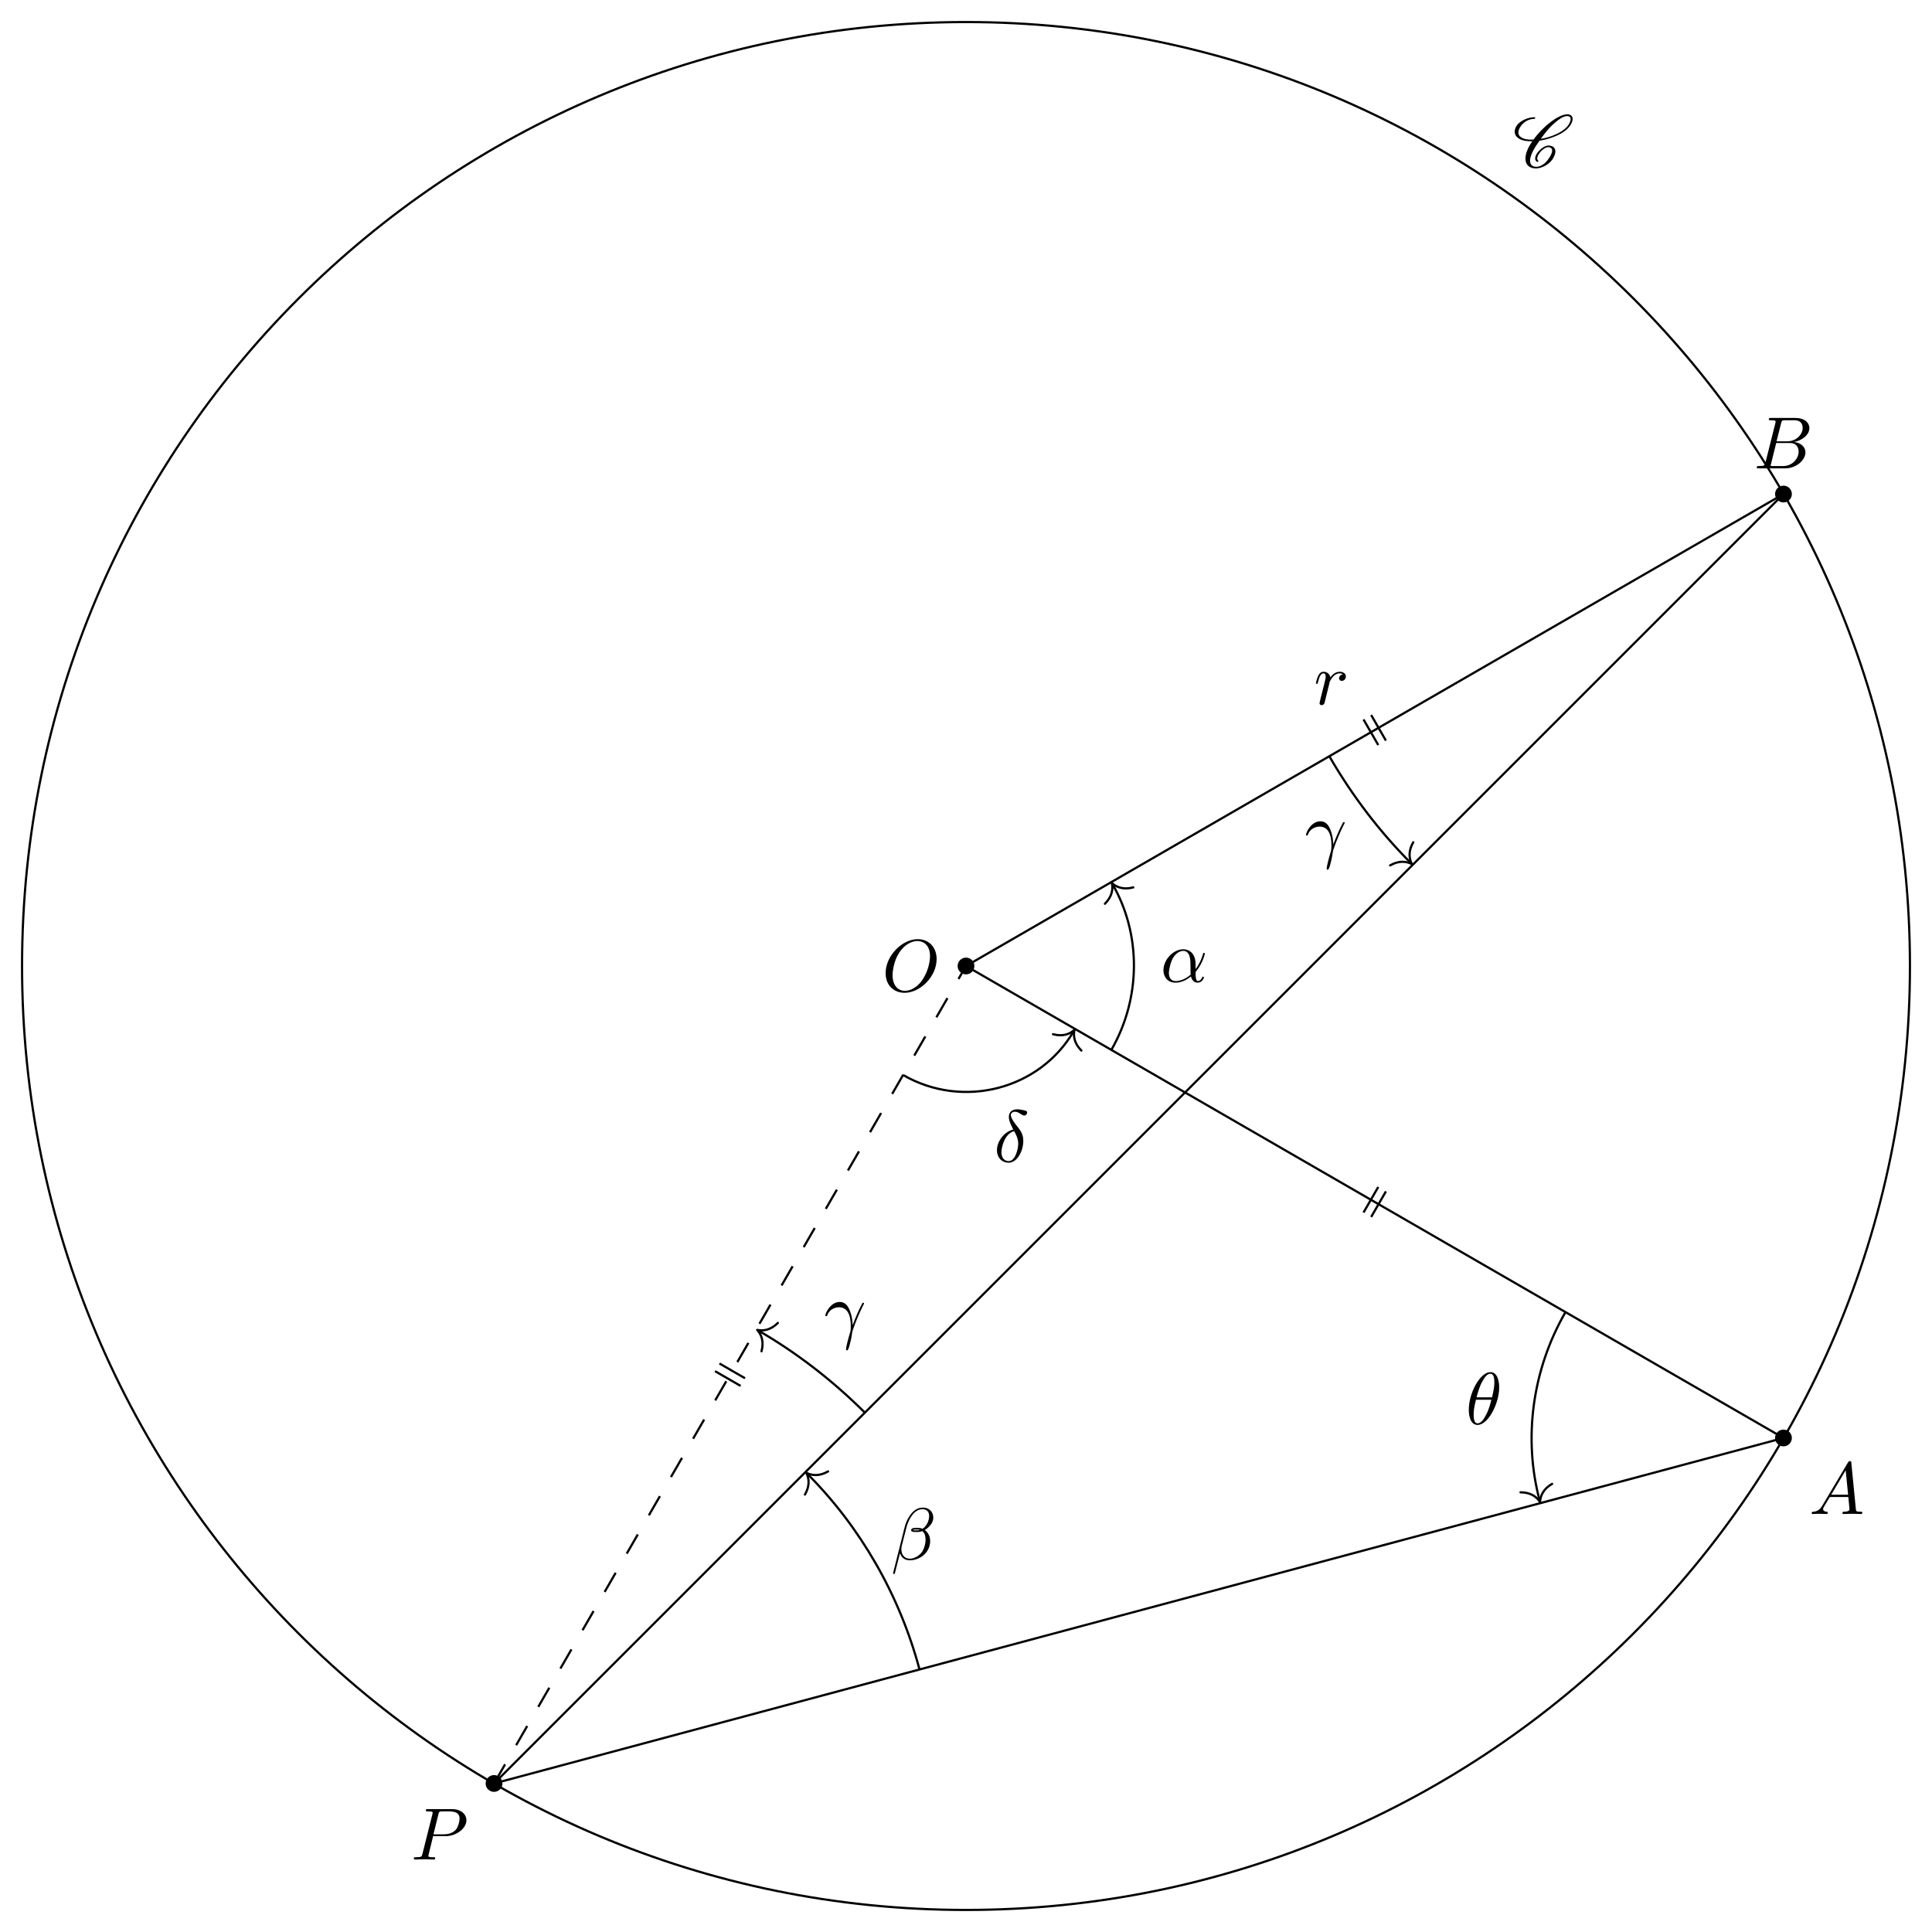
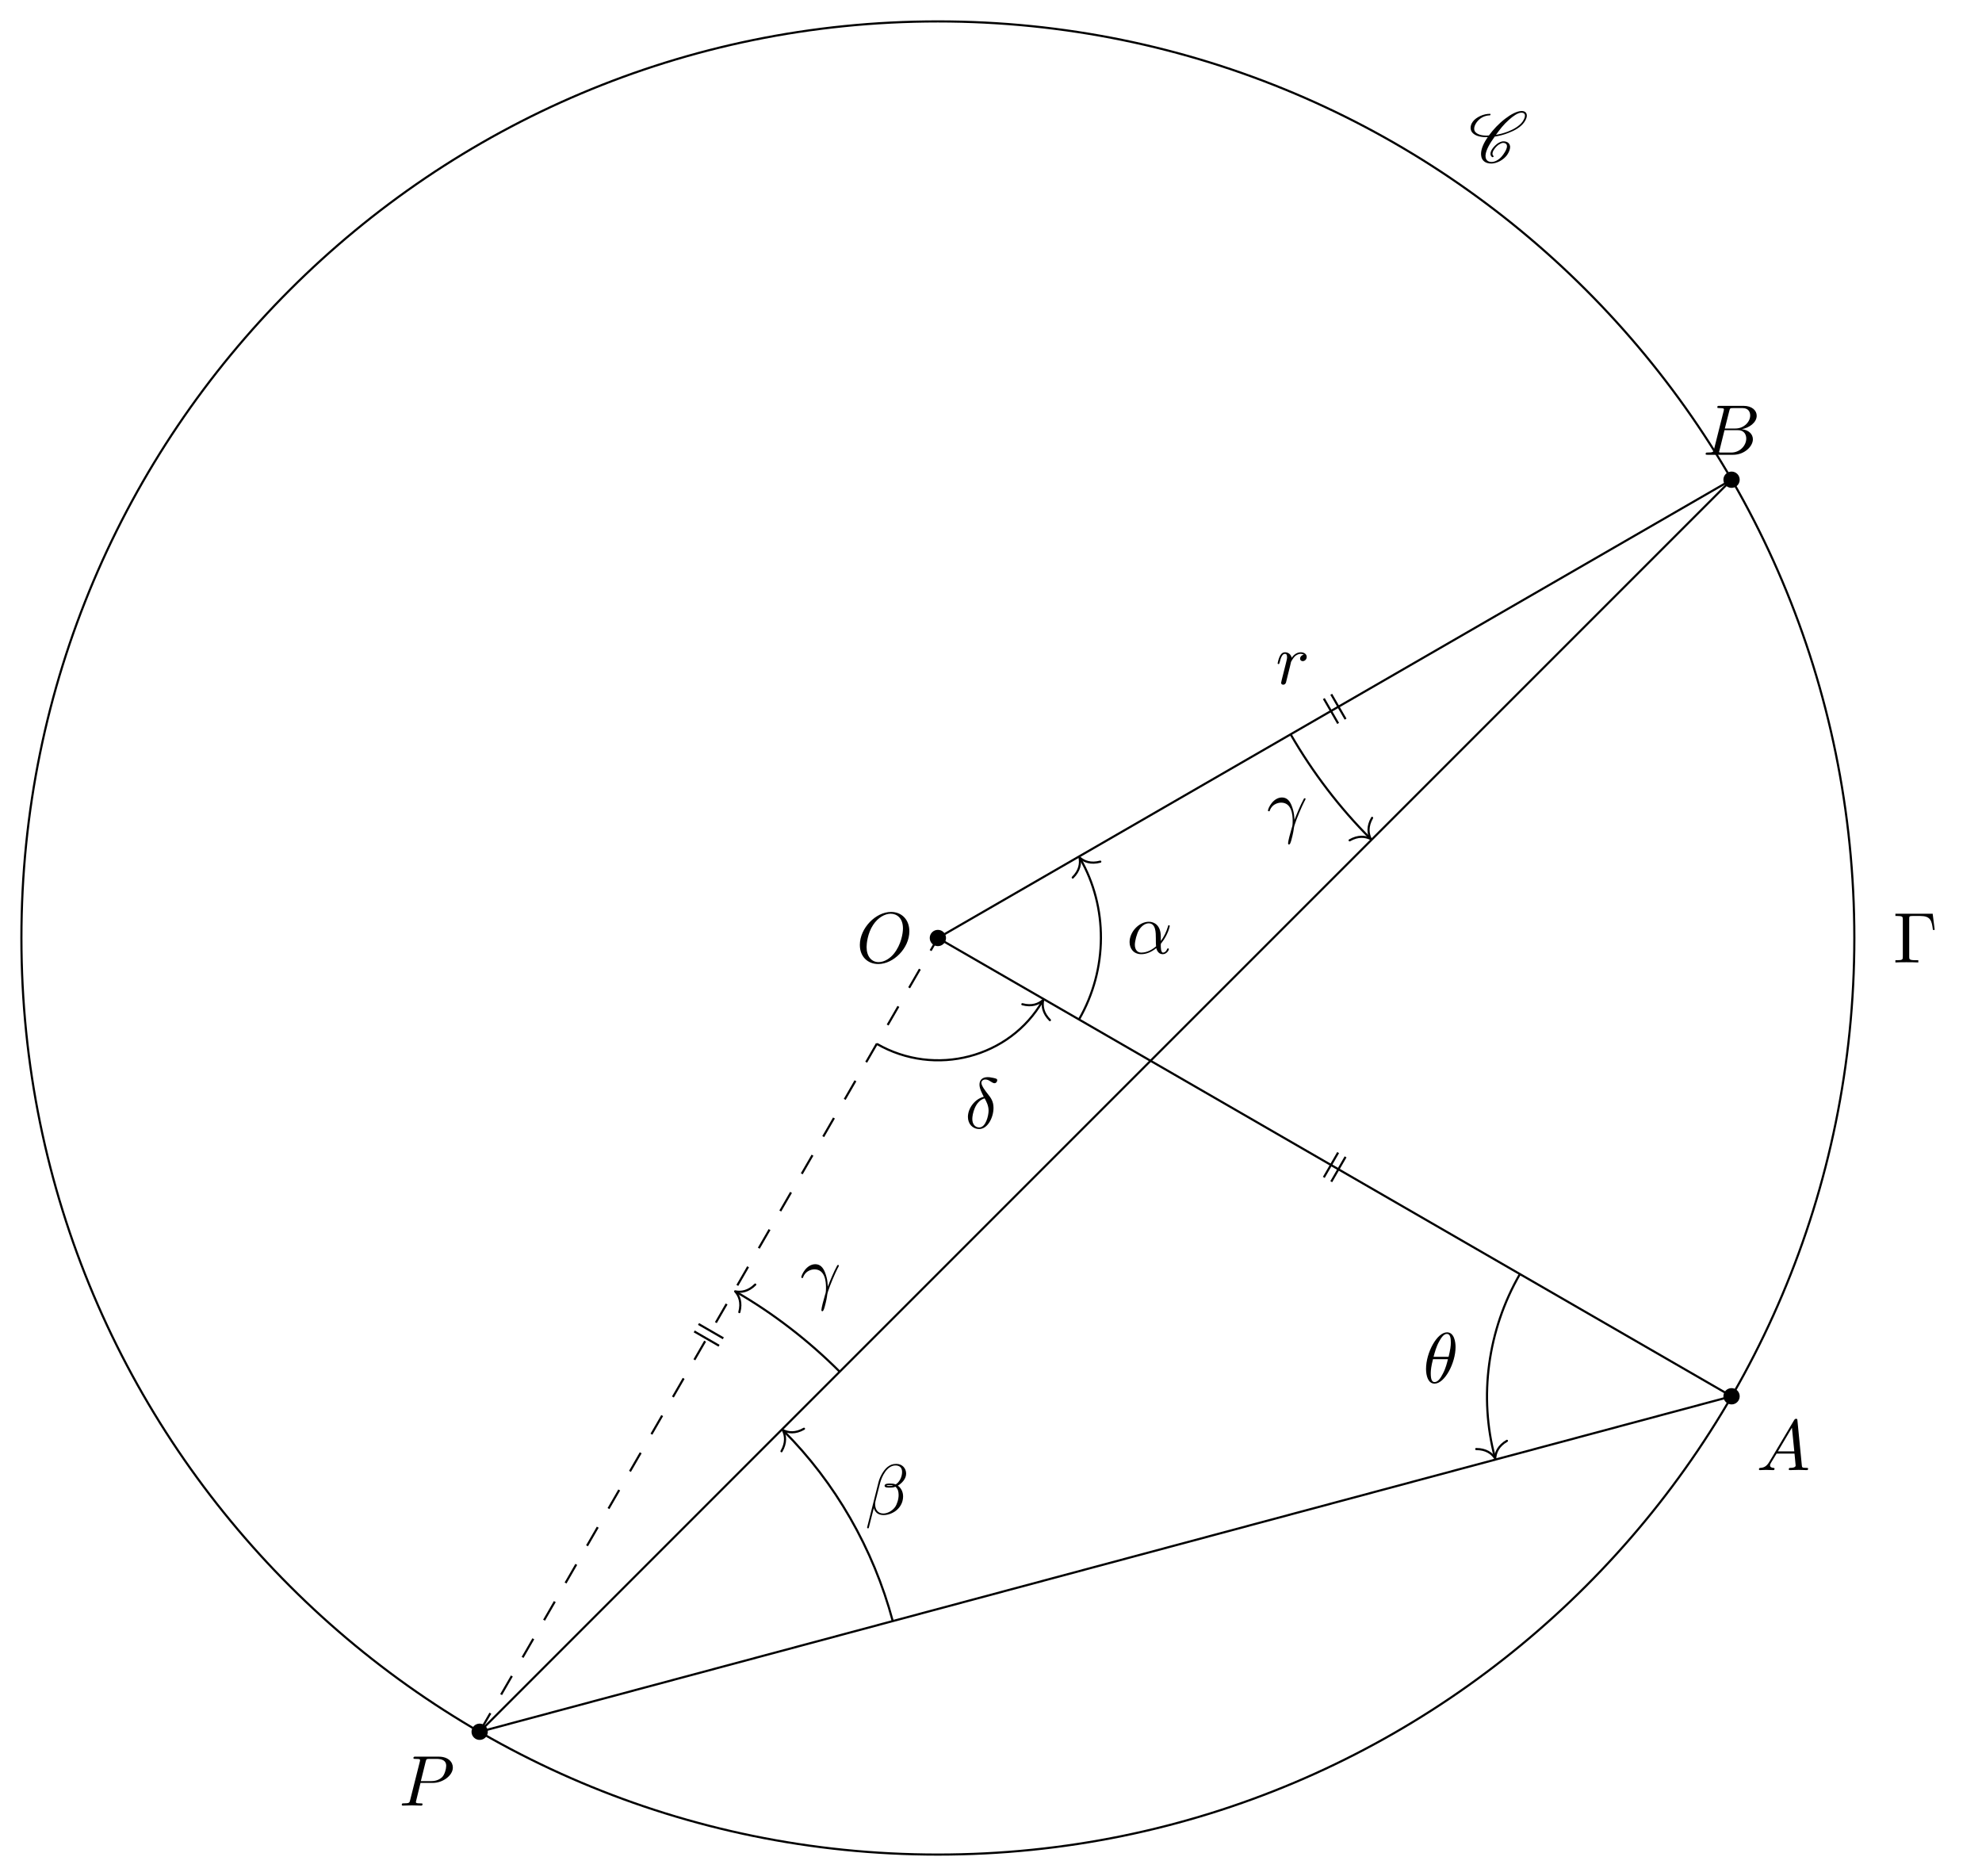
- <svg xmlns="http://www.w3.org/2000/svg" xmlns:xlink="http://www.w3.org/1999/xlink" width="261.086pt" height="261.086pt" viewBox="0 0 261.086 261.086">
+ <svg xmlns="http://www.w3.org/2000/svg" xmlns:xlink="http://www.w3.org/1999/xlink" width="275.874pt" height="261.086pt" viewBox="0 0 275.874 261.086">
  <defs>
    <g>
      <g id="glyph-0-0">
        <path d="M 7.375 -4.344 C 7.375 -5.953 6.312 -7.031 4.828 -7.031 C 2.688 -7.031 0.484 -4.766 0.484 -2.438 C 0.484 -0.781 1.609 0.219 3.047 0.219 C 5.156 0.219 7.375 -1.969 7.375 -4.344 Z M 3.094 -0.047 C 2.109 -0.047 1.422 -0.844 1.422 -2.156 C 1.422 -2.609 1.562 -4.062 2.328 -5.219 C 3.016 -6.266 3.984 -6.781 4.781 -6.781 C 5.594 -6.781 6.484 -6.219 6.484 -4.734 C 6.484 -4.016 6.219 -2.469 5.234 -1.234 C 4.75 -0.625 3.938 -0.047 3.094 -0.047 Z M 3.094 -0.047 " />
      </g>
      <g id="glyph-0-1">
        <path d="M 1.781 -1.141 C 1.391 -0.484 1 -0.344 0.562 -0.312 C 0.438 -0.297 0.344 -0.297 0.344 -0.109 C 0.344 -0.047 0.406 0 0.484 0 C 0.75 0 1.062 -0.031 1.328 -0.031 C 1.672 -0.031 2.016 0 2.328 0 C 2.391 0 2.516 0 2.516 -0.188 C 2.516 -0.297 2.438 -0.312 2.359 -0.312 C 2.141 -0.328 1.891 -0.406 1.891 -0.656 C 1.891 -0.781 1.953 -0.891 2.031 -1.031 L 2.797 -2.297 L 5.297 -2.297 C 5.312 -2.094 5.453 -0.734 5.453 -0.641 C 5.453 -0.344 4.938 -0.312 4.734 -0.312 C 4.594 -0.312 4.5 -0.312 4.5 -0.109 C 4.5 0 4.609 0 4.641 0 C 5.047 0 5.469 -0.031 5.875 -0.031 C 6.125 -0.031 6.766 0 7.016 0 C 7.062 0 7.188 0 7.188 -0.203 C 7.188 -0.312 7.094 -0.312 6.953 -0.312 C 6.344 -0.312 6.344 -0.375 6.312 -0.672 L 5.703 -6.891 C 5.688 -7.094 5.688 -7.141 5.516 -7.141 C 5.359 -7.141 5.312 -7.062 5.25 -6.969 Z M 2.984 -2.609 L 4.938 -5.906 L 5.266 -2.609 Z M 2.984 -2.609 " />
      </g>
      <g id="glyph-0-2">
        <path d="M 1.594 -0.781 C 1.5 -0.391 1.469 -0.312 0.688 -0.312 C 0.516 -0.312 0.422 -0.312 0.422 -0.109 C 0.422 0 0.516 0 0.688 0 L 4.25 0 C 5.828 0 7 -1.172 7 -2.156 C 7 -2.875 6.422 -3.453 5.453 -3.562 C 6.484 -3.75 7.531 -4.484 7.531 -5.438 C 7.531 -6.172 6.875 -6.812 5.688 -6.812 L 2.328 -6.812 C 2.141 -6.812 2.047 -6.812 2.047 -6.609 C 2.047 -6.5 2.141 -6.5 2.328 -6.5 C 2.344 -6.5 2.531 -6.5 2.703 -6.484 C 2.875 -6.453 2.969 -6.453 2.969 -6.312 C 2.969 -6.281 2.953 -6.25 2.938 -6.125 Z M 3.094 -3.656 L 3.719 -6.125 C 3.812 -6.469 3.828 -6.5 4.25 -6.5 L 5.547 -6.5 C 6.422 -6.5 6.625 -5.906 6.625 -5.469 C 6.625 -4.594 5.766 -3.656 4.562 -3.656 Z M 2.656 -0.312 C 2.516 -0.312 2.5 -0.312 2.438 -0.312 C 2.328 -0.328 2.297 -0.344 2.297 -0.422 C 2.297 -0.453 2.297 -0.469 2.359 -0.641 L 3.047 -3.422 L 4.922 -3.422 C 5.875 -3.422 6.078 -2.688 6.078 -2.266 C 6.078 -1.281 5.188 -0.312 4 -0.312 Z M 2.656 -0.312 " />
      </g>
      <g id="glyph-0-3">
        <path d="M 3.016 -3.156 L 4.719 -3.156 C 6.125 -3.156 7.516 -4.188 7.516 -5.297 C 7.516 -6.078 6.859 -6.812 5.547 -6.812 L 2.328 -6.812 C 2.141 -6.812 2.031 -6.812 2.031 -6.625 C 2.031 -6.5 2.109 -6.5 2.312 -6.5 C 2.438 -6.5 2.625 -6.484 2.734 -6.484 C 2.906 -6.453 2.953 -6.438 2.953 -6.312 C 2.953 -6.281 2.953 -6.25 2.922 -6.125 L 1.578 -0.781 C 1.484 -0.391 1.469 -0.312 0.672 -0.312 C 0.516 -0.312 0.406 -0.312 0.406 -0.125 C 0.406 0 0.516 0 0.547 0 C 0.828 0 1.531 -0.031 1.812 -0.031 C 2.031 -0.031 2.25 -0.016 2.453 -0.016 C 2.672 -0.016 2.891 0 3.094 0 C 3.172 0 3.297 0 3.297 -0.203 C 3.297 -0.312 3.203 -0.312 3.016 -0.312 C 2.656 -0.312 2.375 -0.312 2.375 -0.484 C 2.375 -0.547 2.391 -0.594 2.406 -0.656 Z M 3.734 -6.125 C 3.828 -6.469 3.844 -6.5 4.281 -6.5 L 5.234 -6.5 C 6.062 -6.5 6.594 -6.234 6.594 -5.547 C 6.594 -5.156 6.391 -4.297 6 -3.938 C 5.5 -3.484 4.906 -3.406 4.469 -3.406 L 3.062 -3.406 Z M 3.734 -6.125 " />
      </g>
      <g id="glyph-0-4">
        <path d="M 0.875 -0.594 C 0.844 -0.438 0.781 -0.203 0.781 -0.156 C 0.781 0.016 0.922 0.109 1.078 0.109 C 1.203 0.109 1.375 0.031 1.453 -0.172 C 1.469 -0.203 1.797 -1.562 1.844 -1.75 C 1.922 -2.078 2.109 -2.766 2.156 -3.047 C 2.203 -3.172 2.484 -3.641 2.719 -3.859 C 2.797 -3.922 3.094 -4.188 3.516 -4.188 C 3.781 -4.188 3.922 -4.062 3.938 -4.062 C 3.641 -4.016 3.422 -3.781 3.422 -3.516 C 3.422 -3.359 3.531 -3.172 3.797 -3.172 C 4.062 -3.172 4.344 -3.406 4.344 -3.766 C 4.344 -4.109 4.031 -4.406 3.516 -4.406 C 2.875 -4.406 2.438 -3.922 2.25 -3.641 C 2.156 -4.094 1.797 -4.406 1.328 -4.406 C 0.875 -4.406 0.688 -4.016 0.594 -3.844 C 0.422 -3.5 0.297 -2.906 0.297 -2.875 C 0.297 -2.766 0.391 -2.766 0.406 -2.766 C 0.516 -2.766 0.516 -2.781 0.578 -3 C 0.75 -3.703 0.953 -4.188 1.312 -4.188 C 1.469 -4.188 1.609 -4.109 1.609 -3.734 C 1.609 -3.516 1.578 -3.406 1.453 -2.891 Z M 0.875 -0.594 " />
      </g>
      <g id="glyph-0-5">
        <path d="M 4.75 -2.359 C 4.75 -3.922 3.828 -4.406 3.094 -4.406 C 1.719 -4.406 0.406 -2.984 0.406 -1.578 C 0.406 -0.641 1 0.109 2.031 0.109 C 2.656 0.109 3.375 -0.125 4.125 -0.734 C 4.25 -0.203 4.578 0.109 5.031 0.109 C 5.562 0.109 5.875 -0.438 5.875 -0.594 C 5.875 -0.672 5.812 -0.703 5.75 -0.703 C 5.688 -0.703 5.656 -0.672 5.625 -0.594 C 5.438 -0.109 5.078 -0.109 5.062 -0.109 C 4.75 -0.109 4.75 -0.891 4.75 -1.125 C 4.75 -1.328 4.75 -1.359 4.859 -1.469 C 5.797 -2.656 6 -3.812 6 -3.812 C 6 -3.844 5.984 -3.922 5.875 -3.922 C 5.781 -3.922 5.781 -3.891 5.734 -3.703 C 5.547 -3.078 5.219 -2.328 4.75 -1.734 Z M 4.094 -0.984 C 3.203 -0.219 2.438 -0.109 2.047 -0.109 C 1.453 -0.109 1.141 -0.562 1.141 -1.203 C 1.141 -1.688 1.406 -2.766 1.719 -3.266 C 2.188 -4 2.734 -4.188 3.078 -4.188 C 4.062 -4.188 4.062 -2.875 4.062 -2.109 C 4.062 -1.734 4.062 -1.156 4.094 -0.984 Z M 4.094 -0.984 " />
      </g>
      <g id="glyph-0-6">
        <path d="M 5.734 -5.672 C 5.734 -6.422 5.188 -7.031 4.375 -7.031 C 3.797 -7.031 3.516 -6.875 3.172 -6.625 C 2.625 -6.219 2.078 -5.25 1.891 -4.5 L 0.297 1.828 C 0.297 1.875 0.344 1.938 0.422 1.938 C 0.5 1.938 0.531 1.906 0.531 1.891 L 1.234 -0.875 C 1.422 -0.266 1.859 0.094 2.594 0.094 C 3.312 0.094 4.062 -0.25 4.516 -0.688 C 5 -1.141 5.312 -1.781 5.312 -2.516 C 5.312 -3.234 4.938 -3.766 4.578 -4 C 5.156 -4.344 5.734 -4.953 5.734 -5.672 Z M 3.938 -4.016 C 3.812 -3.969 3.703 -3.953 3.453 -3.953 C 3.312 -3.953 3.125 -3.938 3.016 -3.984 C 3.047 -4.094 3.406 -4.062 3.516 -4.062 C 3.719 -4.062 3.812 -4.062 3.938 -4.016 Z M 5.172 -5.906 C 5.172 -5.203 4.797 -4.484 4.281 -4.172 C 4 -4.281 3.812 -4.297 3.516 -4.297 C 3.297 -4.297 2.734 -4.312 2.734 -3.984 C 2.734 -3.703 3.25 -3.734 3.422 -3.734 C 3.797 -3.734 3.953 -3.734 4.25 -3.859 C 4.625 -3.5 4.672 -3.188 4.688 -2.734 C 4.703 -2.156 4.469 -1.406 4.188 -1.016 C 3.797 -0.484 3.125 -0.125 2.562 -0.125 C 1.797 -0.125 1.422 -0.703 1.422 -1.406 C 1.422 -1.5 1.422 -1.656 1.469 -1.844 L 2.109 -4.359 C 2.328 -5.219 3.047 -6.812 4.25 -6.812 C 4.828 -6.812 5.172 -6.5 5.172 -5.906 Z M 5.172 -5.906 " />
      </g>
      <g id="glyph-0-7">
        <path d="M 0.406 -2.531 C 0.797 -3.672 1.891 -3.688 2 -3.688 C 3.5 -3.688 3.609 -1.938 3.609 -1.156 C 3.609 -0.547 3.562 -0.375 3.484 -0.172 C 3.266 0.547 2.969 1.703 2.969 1.969 C 2.969 2.078 3.016 2.141 3.094 2.141 C 3.234 2.141 3.312 1.922 3.422 1.547 C 3.656 0.703 3.75 0.141 3.781 -0.172 C 3.812 -0.297 3.828 -0.422 3.875 -0.562 C 4.188 -1.547 4.828 -3.031 5.219 -3.812 C 5.297 -3.938 5.406 -4.156 5.406 -4.203 C 5.406 -4.297 5.312 -4.297 5.297 -4.297 C 5.266 -4.297 5.203 -4.297 5.172 -4.234 C 4.656 -3.281 4.25 -2.281 3.859 -1.281 C 3.844 -1.578 3.844 -2.344 3.453 -3.312 C 3.203 -3.922 2.812 -4.406 2.125 -4.406 C 0.875 -4.406 0.172 -2.891 0.172 -2.578 C 0.172 -2.484 0.266 -2.484 0.375 -2.484 Z M 0.406 -2.531 " />
      </g>
      <g id="glyph-0-8">
        <path d="M 4.531 -4.984 C 4.531 -5.641 4.359 -7.031 3.344 -7.031 C 1.953 -7.031 0.422 -4.219 0.422 -1.938 C 0.422 -1 0.703 0.109 1.609 0.109 C 3.016 0.109 4.531 -2.75 4.531 -4.984 Z M 1.469 -3.625 C 1.641 -4.25 1.844 -5.047 2.25 -5.766 C 2.516 -6.25 2.875 -6.812 3.328 -6.812 C 3.812 -6.812 3.875 -6.172 3.875 -5.609 C 3.875 -5.109 3.797 -4.609 3.562 -3.625 Z M 3.469 -3.297 C 3.359 -2.844 3.156 -2 2.766 -1.281 C 2.422 -0.594 2.047 -0.109 1.609 -0.109 C 1.281 -0.109 1.078 -0.406 1.078 -1.328 C 1.078 -1.75 1.141 -2.328 1.391 -3.297 Z M 3.469 -3.297 " />
      </g>
      <g id="glyph-0-9">
        <path d="M 2.625 -4.359 C 1.391 -4.062 0.422 -2.766 0.422 -1.562 C 0.422 -0.594 1.062 0.125 2 0.125 C 3.156 0.125 3.984 -1.453 3.984 -2.828 C 3.984 -3.734 3.594 -4.234 3.25 -4.672 C 2.891 -5.125 2.297 -5.875 2.297 -6.312 C 2.297 -6.531 2.5 -6.766 2.844 -6.766 C 3.156 -6.766 3.344 -6.641 3.562 -6.5 C 3.766 -6.375 3.953 -6.25 4.109 -6.25 C 4.359 -6.25 4.5 -6.484 4.5 -6.656 C 4.5 -6.875 4.344 -6.891 3.984 -6.984 C 3.469 -7.094 3.328 -7.094 3.172 -7.094 C 2.391 -7.094 2.031 -6.656 2.031 -6.062 C 2.031 -5.516 2.328 -4.969 2.625 -4.359 Z M 2.75 -4.141 C 3 -3.672 3.297 -3.141 3.297 -2.422 C 3.297 -1.766 2.922 -0.094 2 -0.094 C 1.453 -0.094 1.031 -0.516 1.031 -1.281 C 1.031 -1.906 1.406 -3.781 2.75 -4.141 Z M 2.75 -4.141 " />
      </g>
      <g id="glyph-1-0">
        <path d="M 3.438 -0.875 C 3.359 -0.953 3.312 -1.047 3.312 -1.172 C 3.312 -1.328 3.375 -1.547 3.547 -1.781 C 3.703 -2.016 3.906 -2.25 4.172 -2.438 C 4.391 -2.578 4.609 -2.688 4.781 -2.688 C 5.125 -2.688 5.312 -2.516 5.328 -2.266 L 5.328 -2.219 C 5.328 -1.906 5.125 -1.516 4.828 -1.094 C 4.625 -0.812 4.391 -0.531 4.062 -0.328 C 3.766 -0.125 3.438 -0.031 3.203 -0.031 C 2.609 -0.031 2.344 -0.375 2.344 -0.859 L 2.344 -0.969 C 2.406 -1.719 2.969 -2.656 3.625 -3.562 C 4.234 -3.656 4.891 -3.812 5.578 -4.094 C 6.375 -4.391 7.25 -4.875 7.719 -5.547 C 7.953 -5.875 8.094 -6.203 8.094 -6.484 C 8.094 -6.531 8.094 -6.578 8.078 -6.625 C 8.031 -6.938 7.766 -7.125 7.375 -7.125 C 6.703 -7.125 5.828 -6.625 5.094 -6.062 C 4.172 -5.359 3.406 -4.531 2.812 -3.719 C 2.703 -3.703 2.594 -3.703 2.484 -3.703 C 1.766 -3.703 1.172 -3.875 0.891 -4.25 C 0.812 -4.359 0.766 -4.5 0.766 -4.672 C 0.766 -4.922 0.875 -5.219 1.094 -5.531 C 1.281 -5.797 1.562 -6.062 1.875 -6.234 C 2.25 -6.438 2.625 -6.516 2.938 -6.516 C 2.953 -6.516 2.984 -6.531 3 -6.547 C 3.016 -6.594 3.047 -6.625 3.047 -6.656 C 3.047 -6.703 3.016 -6.734 2.969 -6.734 C 2.562 -6.734 2.094 -6.656 1.594 -6.422 C 1.203 -6.234 0.797 -5.969 0.562 -5.625 C 0.344 -5.328 0.266 -5.031 0.266 -4.781 C 0.266 -4.531 0.359 -4.281 0.516 -4.109 C 0.922 -3.656 1.641 -3.484 2.438 -3.484 L 2.656 -3.484 C 2.078 -2.672 1.719 -1.844 1.719 -1.156 C 1.719 -1.078 1.719 -1 1.734 -0.938 C 1.797 -0.25 2.297 0.188 3.156 0.188 C 3.516 0.188 3.938 0.062 4.359 -0.156 C 4.75 -0.375 5.109 -0.672 5.344 -1 C 5.609 -1.391 5.766 -1.781 5.766 -2.109 C 5.766 -2.188 5.766 -2.25 5.734 -2.328 C 5.641 -2.703 5.297 -2.906 4.812 -2.906 C 4.578 -2.906 4.281 -2.766 4.031 -2.609 C 3.734 -2.391 3.484 -2.141 3.297 -1.875 C 3.125 -1.625 3.031 -1.375 3.031 -1.172 C 3.031 -0.984 3.109 -0.812 3.281 -0.703 C 3.297 -0.703 3.297 -0.703 3.312 -0.703 C 3.312 -0.703 3.344 -0.703 3.344 -0.703 L 3.422 -0.734 L 3.453 -0.75 C 3.453 -0.781 3.469 -0.781 3.469 -0.812 C 3.469 -0.844 3.453 -0.859 3.438 -0.875 Z M 3.453 -0.75 C 3.453 -0.766 3.469 -0.781 3.469 -0.812 C 3.469 -0.812 3.469 -0.828 3.453 -0.844 C 3.453 -0.844 3.453 -0.828 3.453 -0.75 Z M 7.344 -6.891 C 7.641 -6.891 7.797 -6.766 7.828 -6.562 L 7.828 -6.469 C 7.828 -6.234 7.703 -5.953 7.484 -5.625 C 7.047 -5.031 6.234 -4.562 5.469 -4.266 C 4.891 -4.047 4.328 -3.891 3.797 -3.812 C 4.312 -4.531 4.859 -5.25 5.609 -5.906 C 6.188 -6.422 6.844 -6.891 7.344 -6.891 Z M 7.344 -6.891 " />
      </g>
+       <g id="glyph-2-0">
+         <path d="M 5.516 -6.781 L 0.328 -6.781 L 0.328 -6.469 L 0.562 -6.469 C 1.328 -6.469 1.359 -6.359 1.359 -6 L 1.359 -0.781 C 1.359 -0.422 1.328 -0.312 0.562 -0.312 L 0.328 -0.312 L 0.328 0 C 0.672 -0.031 1.453 -0.031 1.844 -0.031 C 2.25 -0.031 3.156 -0.031 3.516 0 L 3.516 -0.312 L 3.188 -0.312 C 2.25 -0.312 2.25 -0.438 2.25 -0.781 L 2.25 -6.078 C 2.25 -6.406 2.266 -6.469 2.734 -6.469 L 3.766 -6.469 C 5.188 -6.469 5.391 -5.875 5.547 -4.531 L 5.797 -4.531 Z M 5.516 -6.781 " />
+       </g>
    </g>
    <clipPath id="clip-0">
-       <path clip-rule="nonzero" d="M 0 0 L 261.086 0 L 261.086 261.086 L 0 261.086 Z M 0 0 " />
+       <path clip-rule="nonzero" d="M 0 0 L 263 0 L 263 261.086 L 0 261.086 Z M 0 0 " />
    </clipPath>
  </defs>
  <path fill-rule="nonzero" fill="rgb(0%, 0%, 0%)" fill-opacity="1" d="M 131.676 130.543 C 131.676 129.918 131.168 129.41 130.543 129.41 C 129.918 129.41 129.41 129.918 129.41 130.543 C 129.41 131.168 129.918 131.676 130.543 131.676 C 131.168 131.676 131.676 131.168 131.676 130.543 Z M 131.676 130.543 " />
  <path fill-rule="nonzero" fill="rgb(0%, 0%, 0%)" fill-opacity="1" d="M 242.148 194.324 C 242.148 193.695 241.641 193.188 241.016 193.188 C 240.387 193.188 239.879 193.695 239.879 194.324 C 239.879 194.949 240.387 195.457 241.016 195.457 C 241.641 195.457 242.148 194.949 242.148 194.324 Z M 242.148 194.324 " />
  <path fill-rule="nonzero" fill="rgb(0%, 0%, 0%)" fill-opacity="1" d="M 242.148 66.762 C 242.148 66.137 241.641 65.629 241.016 65.629 C 240.387 65.629 239.879 66.137 239.879 66.762 C 239.879 67.391 240.387 67.898 241.016 67.898 C 241.641 67.898 242.148 67.391 242.148 66.762 Z M 242.148 66.762 " />
  <path fill-rule="nonzero" fill="rgb(0%, 0%, 0%)" fill-opacity="1" d="M 67.898 241.016 C 67.898 240.387 67.391 239.879 66.762 239.879 C 66.137 239.879 65.629 240.387 65.629 241.016 C 65.629 241.641 66.137 242.148 66.762 242.148 C 67.391 242.148 67.898 241.641 67.898 241.016 Z M 67.898 241.016 " />
  <path fill="none" stroke-width="0.299" stroke-linecap="butt" stroke-linejoin="miter" stroke="rgb(0%, 0%, 0%)" stroke-opacity="1" stroke-miterlimit="10" d="M -0 0 L 110.473 -63.781 " transform="matrix(1, 0, 0, -1, 130.543, 130.543)" />
  <path fill="none" stroke-width="0.299" stroke-linecap="butt" stroke-linejoin="miter" stroke="rgb(0%, 0%, 0%)" stroke-opacity="1" stroke-miterlimit="10" d="M -0 0 L 110.473 63.781 " transform="matrix(1, 0, 0, -1, 130.543, 130.543)" />
  <path fill="none" stroke-width="0.299" stroke-linecap="butt" stroke-linejoin="miter" stroke="rgb(0%, 0%, 0%)" stroke-opacity="1" stroke-dasharray="2.989 2.989" stroke-miterlimit="10" d="M -63.781 -110.473 L -0 0 " transform="matrix(1, 0, 0, -1, 130.543, 130.543)" />
  <path fill="none" stroke-width="0.299" stroke-linecap="butt" stroke-linejoin="miter" stroke="rgb(0%, 0%, 0%)" stroke-opacity="1" stroke-miterlimit="10" d="M -63.781 -110.473 L 110.473 -63.781 " transform="matrix(1, 0, 0, -1, 130.543, 130.543)" />
  <path fill="none" stroke-width="0.299" stroke-linecap="butt" stroke-linejoin="miter" stroke="rgb(0%, 0%, 0%)" stroke-opacity="1" stroke-miterlimit="10" d="M -63.781 -110.473 L 110.473 63.781 " transform="matrix(1, 0, 0, -1, 130.543, 130.543)" />
  <g clip-path="url(#clip-0)">
    <path fill="none" stroke-width="0.299" stroke-linecap="butt" stroke-linejoin="miter" stroke="rgb(0%, 0%, 0%)" stroke-opacity="1" stroke-miterlimit="10" d="M 127.562 0 C 127.562 70.449 70.449 127.563 -0 127.563 C -70.449 127.563 -127.563 70.449 -127.563 0 C -127.563 -70.449 -70.449 -127.562 -0 -127.562 C 70.449 -127.562 127.562 -70.449 127.562 0 Z M 127.562 0 " transform="matrix(1, 0, 0, -1, 130.543, 130.543)" />
  </g>
  <g fill="rgb(0%, 0%, 0%)" fill-opacity="1">
-     <use xlink:href="#glyph-0-0" x="119.197" y="133.947" />
+     <use xlink:href="#glyph-0-0" x="119.198" y="133.947" />
  </g>
  <g fill="rgb(0%, 0%, 0%)" fill-opacity="1">
-     <use xlink:href="#glyph-0-1" x="244.483" y="204.6" />
+     <use xlink:href="#glyph-0-1" x="244.482" y="204.599" />
  </g>
  <g fill="rgb(0%, 0%, 0%)" fill-opacity="1">
-     <use xlink:href="#glyph-0-2" x="236.984" y="63.293" />
+     <use xlink:href="#glyph-0-2" x="236.984" y="63.294" />
  </g>
  <g fill="rgb(0%, 0%, 0%)" fill-opacity="1">
-     <use xlink:href="#glyph-0-3" x="55.514" y="251.29" />
+     <use xlink:href="#glyph-0-3" x="55.515" y="251.289" />
  </g>
  <g fill="rgb(0%, 0%, 0%)" fill-opacity="1">
-     <use xlink:href="#glyph-0-4" x="177.536" y="95.183" />
+     <use xlink:href="#glyph-0-4" x="177.537" y="95.184" />
  </g>
  <path fill="none" stroke-width="0.299" stroke-linecap="butt" stroke-linejoin="miter" stroke="rgb(0%, 0%, 0%)" stroke-opacity="1" stroke-miterlimit="10" d="M 56.746 -30.461 L 54.754 -33.914 M 55.711 -29.863 L 53.719 -33.316 " transform="matrix(1, 0, 0, -1, 130.543, 130.543)" />
  <path fill="none" stroke-width="0.299" stroke-linecap="butt" stroke-linejoin="miter" stroke="rgb(0%, 0%, 0%)" stroke-opacity="1" stroke-miterlimit="10" d="M 54.754 33.914 L 56.746 30.461 M 53.719 33.316 L 55.711 29.863 " transform="matrix(1, 0, 0, -1, 130.543, 130.543)" />
  <path fill="none" stroke-width="0.299" stroke-linecap="butt" stroke-linejoin="miter" stroke="rgb(0%, 0%, 0%)" stroke-opacity="1" stroke-miterlimit="10" d="M -30.461 -56.746 L -33.914 -54.754 M -29.863 -55.711 L -33.316 -53.719 " transform="matrix(1, 0, 0, -1, 130.543, 130.543)" />
  <g fill="rgb(0%, 0%, 0%)" fill-opacity="1">
    <use xlink:href="#glyph-1-0" x="204.426" y="22.574" />
+   </g>
+   <g fill="rgb(0%, 0%, 0%)" fill-opacity="1">
+     <use xlink:href="#glyph-2-0" x="263.493" y="133.947" />
  </g>
  <path fill="none" stroke-width="0.299" stroke-linecap="butt" stroke-linejoin="miter" stroke="rgb(0%, 0%, 0%)" stroke-opacity="1" stroke-miterlimit="10" d="M 19.641 -11.34 C 23.687 -4.324 23.687 4.324 19.789 11.078 " transform="matrix(1, 0, 0, -1, 130.543, 130.543)" />
  <path fill="none" stroke-width="0.299" stroke-linecap="round" stroke-linejoin="round" stroke="rgb(0%, 0%, 0%)" stroke-opacity="1" stroke-miterlimit="10" d="M -1.95 2.212 C -1.598 0.885 -0.801 0.258 -0.002 0 C -0.8 -0.257 -1.595 -0.884 -1.952 -2.212 " transform="matrix(-0.49997, -0.86603, -0.86603, 0.49997, 150.2567, 119.334)" />
  <g fill="rgb(0%, 0%, 0%)" fill-opacity="1">
    <use xlink:href="#glyph-0-5" x="156.819" y="132.688" />
  </g>
  <path fill="none" stroke-width="0.299" stroke-linecap="butt" stroke-linejoin="miter" stroke="rgb(0%, 0%, 0%)" stroke-opacity="1" stroke-miterlimit="10" d="M -6.281 -95.066 C -8.984 -84.977 -14.301 -75.766 -21.477 -68.59 " transform="matrix(1, 0, 0, -1, 130.543, 130.543)" />
  <path fill="none" stroke-width="0.299" stroke-linecap="round" stroke-linejoin="round" stroke="rgb(0%, 0%, 0%)" stroke-opacity="1" stroke-miterlimit="10" d="M -1.953 2.213 C -1.597 0.885 -0.801 0.26 -0 0.001 C -0.801 -0.259 -1.597 -0.883 -1.953 -2.212 " transform="matrix(-0.7071, -0.7071, -0.7071, 0.7071, 108.9614, 199.0267)" />
  <g fill="rgb(0%, 0%, 0%)" fill-opacity="1">
    <use xlink:href="#glyph-0-6" x="120.39" y="210.764" />
  </g>
  <path fill="none" stroke-width="0.299" stroke-linecap="butt" stroke-linejoin="miter" stroke="rgb(0%, 0%, 0%)" stroke-opacity="1" stroke-miterlimit="10" d="M -13.668 -60.359 C -18.047 -55.98 -22.984 -52.195 -28.09 -49.25 " transform="matrix(1, 0, 0, -1, 130.543, 130.543)" />
  <path fill="none" stroke-width="0.299" stroke-linecap="round" stroke-linejoin="round" stroke="rgb(0%, 0%, 0%)" stroke-opacity="1" stroke-miterlimit="10" d="M -1.953 2.212 C -1.597 0.884 -0.802 0.256 -0.001 0.002 C -0.802 -0.258 -1.596 -0.883 -1.952 -2.212 " transform="matrix(-0.86601, -0.49998, -0.49998, 0.86601, 102.3245, 179.717)" />
  <g fill="rgb(0%, 0%, 0%)" fill-opacity="1">
    <use xlink:href="#glyph-0-7" x="111.361" y="180.348" />
  </g>
  <path fill="none" stroke-width="0.299" stroke-linecap="butt" stroke-linejoin="miter" stroke="rgb(0%, 0%, 0%)" stroke-opacity="1" stroke-miterlimit="10" d="M 49.098 28.348 C 52.195 22.984 55.98 18.047 60.148 13.883 " transform="matrix(1, 0, 0, -1, 130.543, 130.543)" />
  <path fill="none" stroke-width="0.299" stroke-linecap="round" stroke-linejoin="round" stroke="rgb(0%, 0%, 0%)" stroke-opacity="1" stroke-miterlimit="10" d="M -1.952 2.211 C -1.596 0.882 -0.8 0.258 0.001 -0.002 C -0.8 -0.256 -1.596 -0.886 -1.952 -2.209 " transform="matrix(0.7071, 0.7071, 0.7071, -0.7071, 190.7978, 116.7676)" />
  <g fill="rgb(0%, 0%, 0%)" fill-opacity="1">
    <use xlink:href="#glyph-0-7" x="176.316" y="115.392" />
  </g>
  <path fill="none" stroke-width="0.299" stroke-linecap="butt" stroke-linejoin="miter" stroke="rgb(0%, 0%, 0%)" stroke-opacity="1" stroke-miterlimit="10" d="M 81.012 -46.773 C 76.504 -54.586 75.281 -63.871 77.535 -72.293 " transform="matrix(1, 0, 0, -1, 130.543, 130.543)" />
  <path fill="none" stroke-width="0.299" stroke-linecap="round" stroke-linejoin="round" stroke="rgb(0%, 0%, 0%)" stroke-opacity="1" stroke-miterlimit="10" d="M -1.953 2.212 C -1.597 0.884 -0.802 0.258 -0.002 -0.001 C -0.803 -0.259 -1.597 -0.884 -1.953 -2.212 " transform="matrix(0.25877, 0.96591, 0.96591, -0.25877, 208.1183, 202.9819)" />
  <g fill="rgb(0%, 0%, 0%)" fill-opacity="1">
    <use xlink:href="#glyph-0-8" x="198.068" y="192.455" />
  </g>
  <path fill="none" stroke-width="0.299" stroke-linecap="butt" stroke-linejoin="miter" stroke="rgb(0%, 0%, 0%)" stroke-opacity="1" stroke-miterlimit="10" d="M -8.504 -14.73 C -0.367 -19.426 10.031 -16.641 14.578 -8.762 " transform="matrix(1, 0, 0, -1, 130.543, 130.543)" />
  <path fill="none" stroke-width="0.299" stroke-linecap="round" stroke-linejoin="round" stroke="rgb(0%, 0%, 0%)" stroke-opacity="1" stroke-miterlimit="10" d="M -1.954 2.213 C -1.597 0.885 -0.802 0.257 0.001 -0.001 C -0.802 -0.258 -1.596 -0.883 -1.952 -2.212 " transform="matrix(0.49998, -0.86601, -0.86601, -0.49998, 145.1976, 139.1763)" />
  <g fill="rgb(0%, 0%, 0%)" fill-opacity="1">
    <use xlink:href="#glyph-0-9" x="134.303" y="157.002" />
  </g>
</svg>
